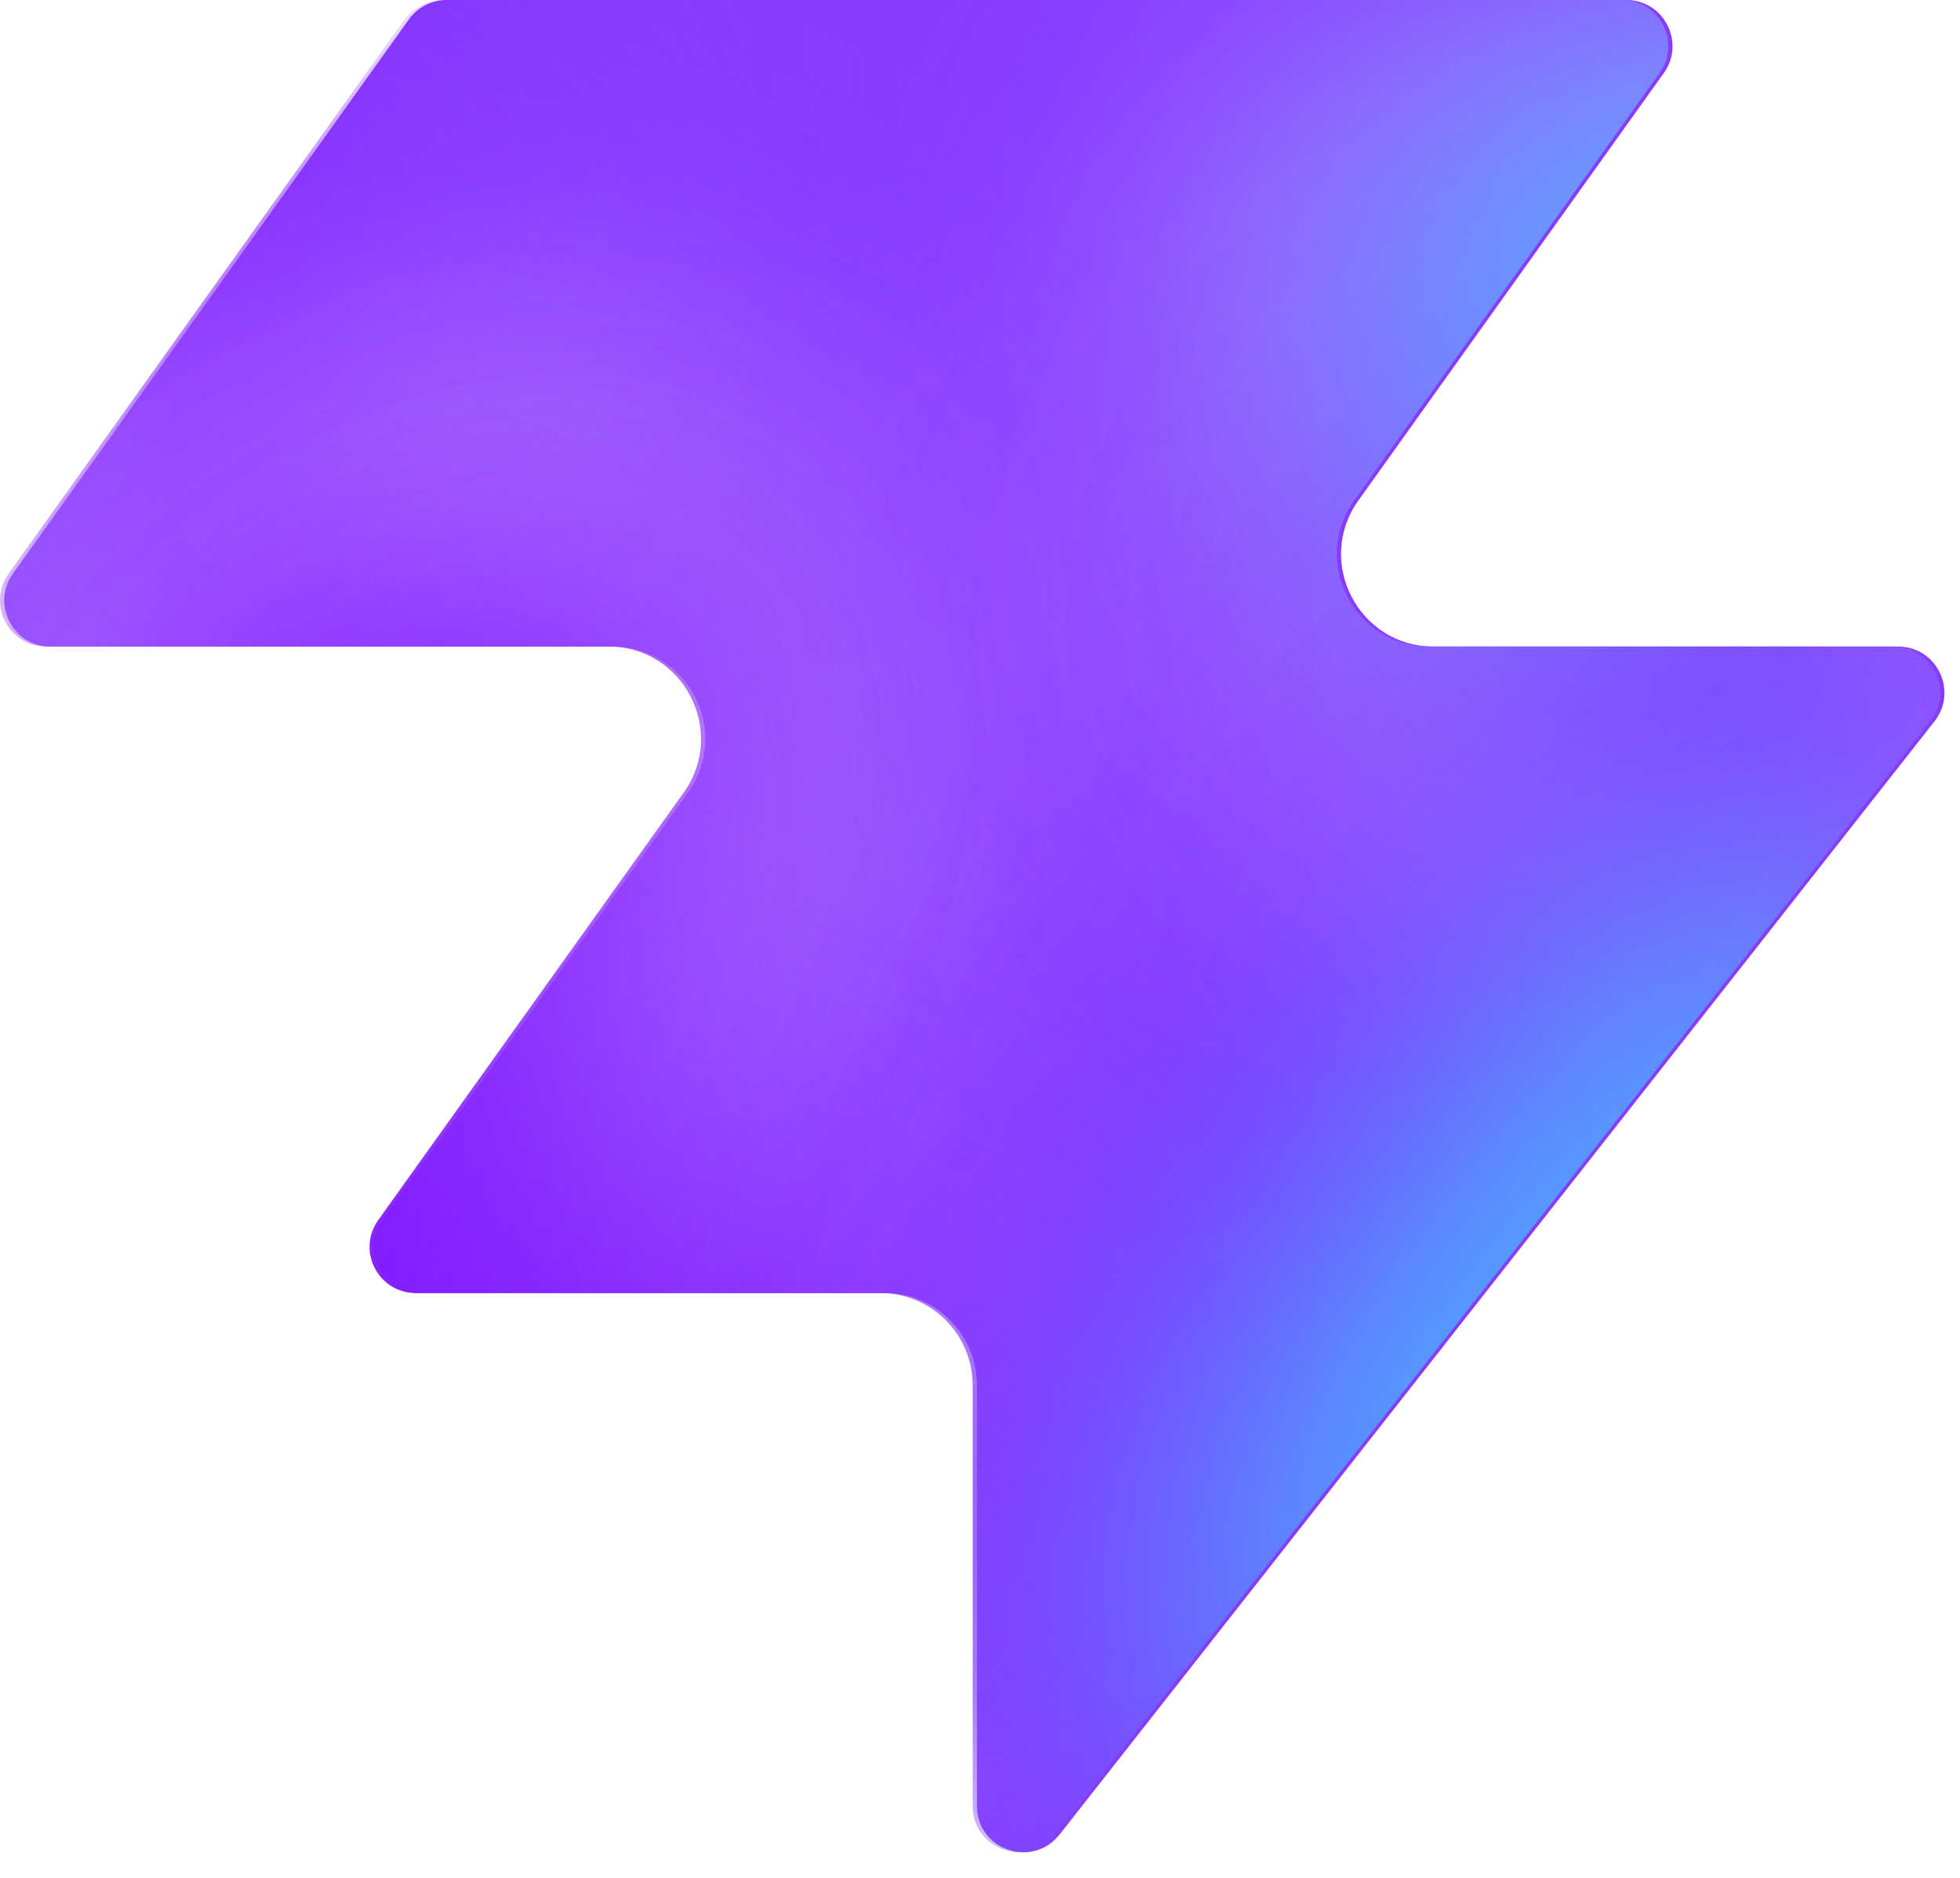
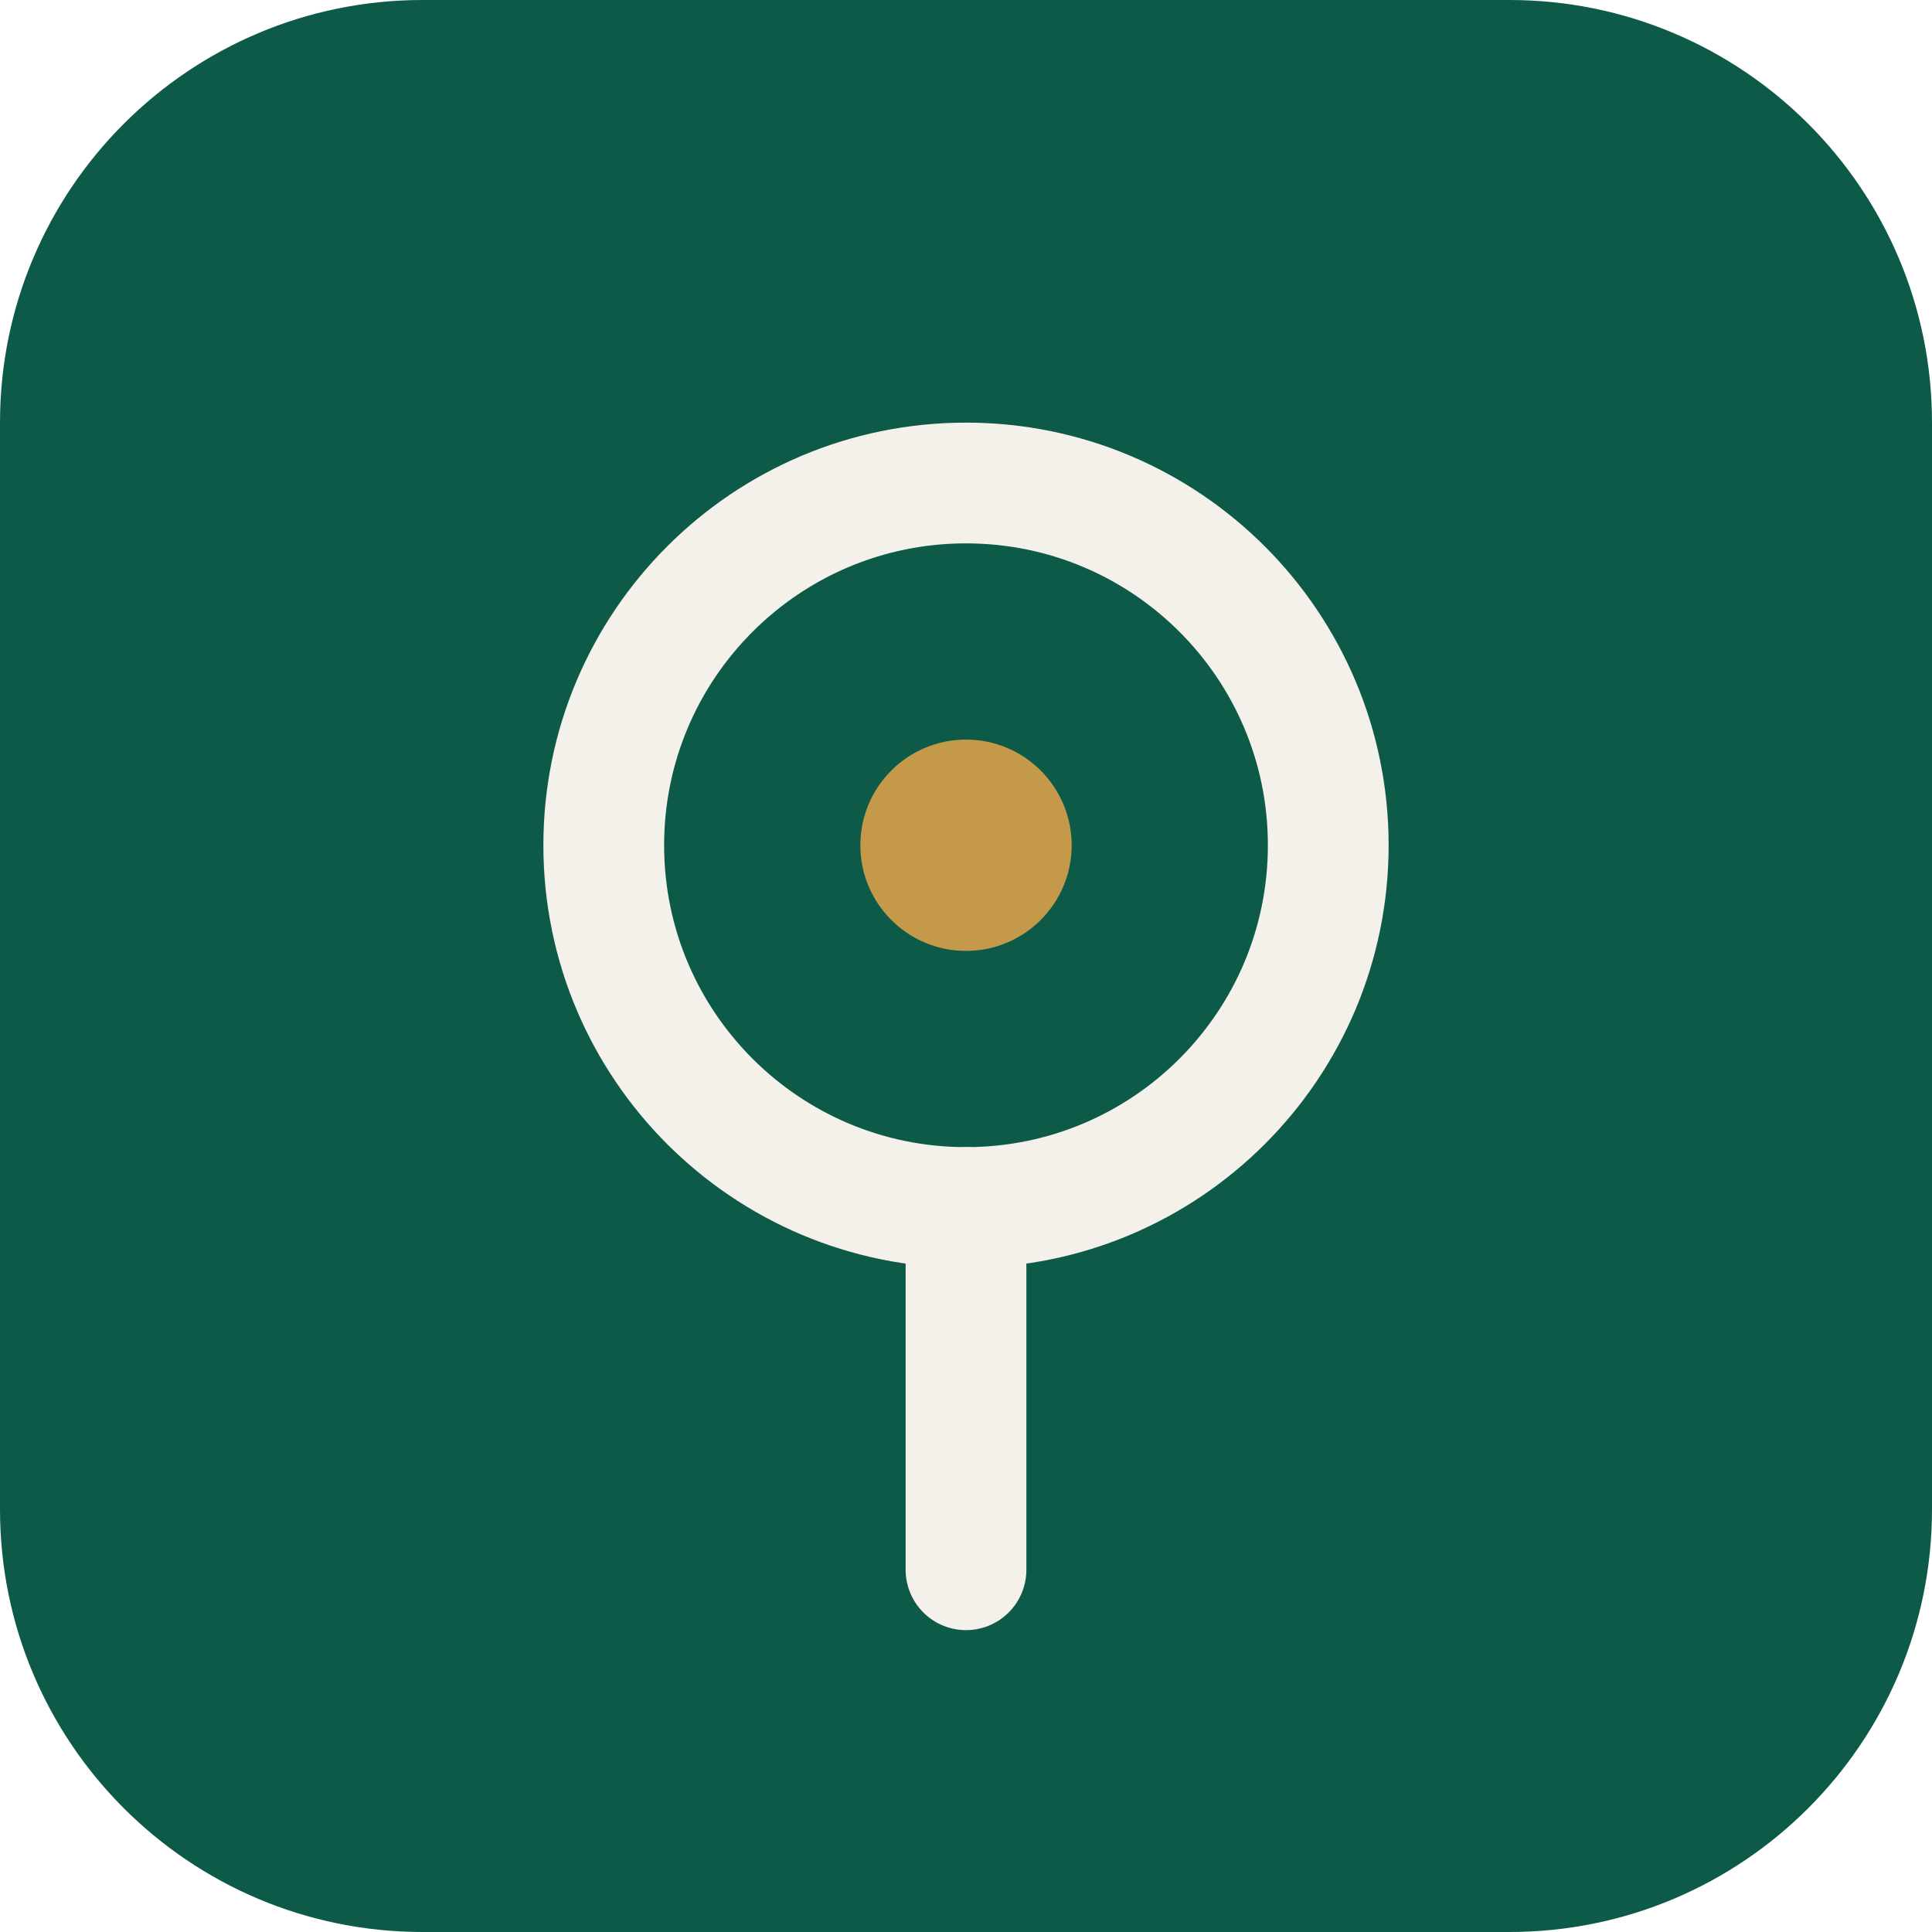
- <svg xmlns="http://www.w3.org/2000/svg" width="48" height="46" fill="none" viewBox="0 0 48 46">
-   <path fill="#863bff" d="M25.946 44.938c-.664.845-2.021.375-2.021-.698V33.937a2.26 2.26 0 0 0-2.262-2.262H10.287c-.92 0-1.456-1.04-.92-1.788l7.48-10.471c1.07-1.497 0-3.578-1.842-3.578H1.237c-.92 0-1.456-1.04-.92-1.788L10.013.474c.214-.297.556-.474.92-.474h28.894c.92 0 1.456 1.04.92 1.788l-7.48 10.471c-1.07 1.498 0 3.579 1.842 3.579h11.377c.943 0 1.473 1.088.89 1.83L25.947 44.94z" style="fill:#863bff;fill:color(display-p3 .525 .23 1);fill-opacity:1" />
-   <mask id="a" width="48" height="46" x="0" y="0" maskUnits="userSpaceOnUse" style="mask-type:alpha">
-     <path fill="#000" d="M25.842 44.938c-.664.844-2.021.375-2.021-.698V33.937a2.26 2.26 0 0 0-2.262-2.262H10.183c-.92 0-1.456-1.04-.92-1.788l7.48-10.471c1.07-1.498 0-3.579-1.842-3.579H1.133c-.92 0-1.456-1.04-.92-1.787L9.91.473c.214-.297.556-.474.92-.474h28.894c.92 0 1.456 1.04.92 1.788l-7.48 10.471c-1.07 1.498 0 3.578 1.842 3.578h11.377c.943 0 1.473 1.088.89 1.832L25.843 44.94z" style="fill:#000;fill-opacity:1" />
-   </mask>
-   <g mask="url(#a)">
-     <g filter="url(#b)">
-       <ellipse cx="5.508" cy="14.704" fill="#ede6ff" rx="5.508" ry="14.704" style="fill:#ede6ff;fill:color(display-p3 .927 .903 1);fill-opacity:1" transform="matrix(.00324 1 1 -.00324 -4.47 31.516)" />
-     </g>
-     <g filter="url(#c)">
-       <ellipse cx="10.399" cy="29.851" fill="#ede6ff" rx="10.399" ry="29.851" style="fill:#ede6ff;fill:color(display-p3 .927 .903 1);fill-opacity:1" transform="matrix(.00324 1 1 -.00324 -39.328 7.883)" />
-     </g>
-     <g filter="url(#d)">
-       <ellipse cx="5.508" cy="30.487" fill="#7e14ff" rx="5.508" ry="30.487" style="fill:#7e14ff;fill:color(display-p3 .492 .077 1);fill-opacity:1" transform="rotate(89.814 -25.913 -14.639)scale(1 -1)" />
-     </g>
-     <g filter="url(#e)">
-       <ellipse cx="5.508" cy="30.599" fill="#7e14ff" rx="5.508" ry="30.599" style="fill:#7e14ff;fill:color(display-p3 .492 .077 1);fill-opacity:1" transform="rotate(89.814 -32.644 -3.334)scale(1 -1)" />
-     </g>
-     <g filter="url(#f)">
-       <ellipse cx="5.508" cy="30.599" fill="#7e14ff" rx="5.508" ry="30.599" style="fill:#7e14ff;fill:color(display-p3 .492 .077 1);fill-opacity:1" transform="matrix(.00324 1 1 -.00324 -34.34 30.47)" />
-     </g>
-     <g filter="url(#g)">
-       <ellipse cx="14.072" cy="22.078" fill="#ede6ff" rx="14.072" ry="22.078" style="fill:#ede6ff;fill:color(display-p3 .927 .903 1);fill-opacity:1" transform="rotate(93.35 24.506 48.493)scale(-1 1)" />
-     </g>
-     <g filter="url(#h)">
-       <ellipse cx="3.47" cy="21.501" fill="#7e14ff" rx="3.47" ry="21.501" style="fill:#7e14ff;fill:color(display-p3 .492 .077 1);fill-opacity:1" transform="rotate(89.009 28.708 47.59)scale(-1 1)" />
-     </g>
-     <g filter="url(#i)">
-       <ellipse cx="3.47" cy="21.501" fill="#7e14ff" rx="3.47" ry="21.501" style="fill:#7e14ff;fill:color(display-p3 .492 .077 1);fill-opacity:1" transform="rotate(89.009 28.708 47.59)scale(-1 1)" />
-     </g>
-     <g filter="url(#j)">
-       <ellipse cx=".387" cy="8.972" fill="#7e14ff" rx="4.407" ry="29.108" style="fill:#7e14ff;fill:color(display-p3 .492 .077 1);fill-opacity:1" transform="rotate(39.51 .387 8.972)" />
-     </g>
-     <g filter="url(#k)">
-       <ellipse cx="47.523" cy="-6.092" fill="#7e14ff" rx="4.407" ry="29.108" style="fill:#7e14ff;fill:color(display-p3 .492 .077 1);fill-opacity:1" transform="rotate(37.892 47.523 -6.092)" />
-     </g>
-     <g filter="url(#l)">
-       <ellipse cx="41.412" cy="6.333" fill="#47bfff" rx="5.971" ry="9.665" style="fill:#47bfff;fill:color(display-p3 .28 .748 1);fill-opacity:1" transform="rotate(37.892 41.412 6.333)" />
-     </g>
-     <g filter="url(#m)">
-       <ellipse cx="-1.879" cy="38.332" fill="#7e14ff" rx="4.407" ry="29.108" style="fill:#7e14ff;fill:color(display-p3 .492 .077 1);fill-opacity:1" transform="rotate(37.892 -1.88 38.332)" />
-     </g>
-     <g filter="url(#n)">
-       <ellipse cx="-1.879" cy="38.332" fill="#7e14ff" rx="4.407" ry="29.108" style="fill:#7e14ff;fill:color(display-p3 .492 .077 1);fill-opacity:1" transform="rotate(37.892 -1.88 38.332)" />
-     </g>
-     <g filter="url(#o)">
-       <ellipse cx="35.651" cy="29.907" fill="#7e14ff" rx="4.407" ry="29.108" style="fill:#7e14ff;fill:color(display-p3 .492 .077 1);fill-opacity:1" transform="rotate(37.892 35.651 29.907)" />
-     </g>
-     <g filter="url(#p)">
-       <ellipse cx="38.418" cy="32.4" fill="#47bfff" rx="5.971" ry="15.297" style="fill:#47bfff;fill:color(display-p3 .28 .748 1);fill-opacity:1" transform="rotate(37.892 38.418 32.4)" />
-     </g>
-   </g>
-   <defs>
-     <filter id="b" width="60.045" height="41.654" x="-19.77" y="16.149" color-interpolation-filters="sRGB" filterUnits="userSpaceOnUse">
-       <feFlood flood-opacity="0" result="BackgroundImageFix" />
-       <feBlend in="SourceGraphic" in2="BackgroundImageFix" result="shape" />
-       <feGaussianBlur result="effect1_foregroundBlur_2002_17158" stdDeviation="7.659" />
-     </filter>
-     <filter id="c" width="90.34" height="51.437" x="-54.613" y="-7.533" color-interpolation-filters="sRGB" filterUnits="userSpaceOnUse">
-       <feFlood flood-opacity="0" result="BackgroundImageFix" />
-       <feBlend in="SourceGraphic" in2="BackgroundImageFix" result="shape" />
-       <feGaussianBlur result="effect1_foregroundBlur_2002_17158" stdDeviation="7.659" />
-     </filter>
-     <filter id="d" width="79.355" height="29.4" x="-49.64" y="2.03" color-interpolation-filters="sRGB" filterUnits="userSpaceOnUse">
-       <feFlood flood-opacity="0" result="BackgroundImageFix" />
-       <feBlend in="SourceGraphic" in2="BackgroundImageFix" result="shape" />
-       <feGaussianBlur result="effect1_foregroundBlur_2002_17158" stdDeviation="4.596" />
-     </filter>
-     <filter id="e" width="79.579" height="29.4" x="-45.045" y="20.029" color-interpolation-filters="sRGB" filterUnits="userSpaceOnUse">
-       <feFlood flood-opacity="0" result="BackgroundImageFix" />
-       <feBlend in="SourceGraphic" in2="BackgroundImageFix" result="shape" />
-       <feGaussianBlur result="effect1_foregroundBlur_2002_17158" stdDeviation="4.596" />
-     </filter>
-     <filter id="f" width="79.579" height="29.4" x="-43.513" y="21.178" color-interpolation-filters="sRGB" filterUnits="userSpaceOnUse">
-       <feFlood flood-opacity="0" result="BackgroundImageFix" />
-       <feBlend in="SourceGraphic" in2="BackgroundImageFix" result="shape" />
-       <feGaussianBlur result="effect1_foregroundBlur_2002_17158" stdDeviation="4.596" />
-     </filter>
-     <filter id="g" width="74.749" height="58.852" x="15.756" y="-17.901" color-interpolation-filters="sRGB" filterUnits="userSpaceOnUse">
-       <feFlood flood-opacity="0" result="BackgroundImageFix" />
-       <feBlend in="SourceGraphic" in2="BackgroundImageFix" result="shape" />
-       <feGaussianBlur result="effect1_foregroundBlur_2002_17158" stdDeviation="7.659" />
-     </filter>
-     <filter id="h" width="61.377" height="25.362" x="23.548" y="2.284" color-interpolation-filters="sRGB" filterUnits="userSpaceOnUse">
-       <feFlood flood-opacity="0" result="BackgroundImageFix" />
-       <feBlend in="SourceGraphic" in2="BackgroundImageFix" result="shape" />
-       <feGaussianBlur result="effect1_foregroundBlur_2002_17158" stdDeviation="4.596" />
-     </filter>
-     <filter id="i" width="61.377" height="25.362" x="23.548" y="2.284" color-interpolation-filters="sRGB" filterUnits="userSpaceOnUse">
-       <feFlood flood-opacity="0" result="BackgroundImageFix" />
-       <feBlend in="SourceGraphic" in2="BackgroundImageFix" result="shape" />
-       <feGaussianBlur result="effect1_foregroundBlur_2002_17158" stdDeviation="4.596" />
-     </filter>
-     <filter id="j" width="56.045" height="63.649" x="-27.636" y="-22.853" color-interpolation-filters="sRGB" filterUnits="userSpaceOnUse">
-       <feFlood flood-opacity="0" result="BackgroundImageFix" />
-       <feBlend in="SourceGraphic" in2="BackgroundImageFix" result="shape" />
-       <feGaussianBlur result="effect1_foregroundBlur_2002_17158" stdDeviation="4.596" />
-     </filter>
-     <filter id="k" width="54.814" height="64.646" x="20.116" y="-38.415" color-interpolation-filters="sRGB" filterUnits="userSpaceOnUse">
-       <feFlood flood-opacity="0" result="BackgroundImageFix" />
-       <feBlend in="SourceGraphic" in2="BackgroundImageFix" result="shape" />
-       <feGaussianBlur result="effect1_foregroundBlur_2002_17158" stdDeviation="4.596" />
-     </filter>
-     <filter id="l" width="33.541" height="35.313" x="24.641" y="-11.323" color-interpolation-filters="sRGB" filterUnits="userSpaceOnUse">
-       <feFlood flood-opacity="0" result="BackgroundImageFix" />
-       <feBlend in="SourceGraphic" in2="BackgroundImageFix" result="shape" />
-       <feGaussianBlur result="effect1_foregroundBlur_2002_17158" stdDeviation="4.596" />
-     </filter>
-     <filter id="m" width="54.814" height="64.646" x="-29.286" y="6.009" color-interpolation-filters="sRGB" filterUnits="userSpaceOnUse">
-       <feFlood flood-opacity="0" result="BackgroundImageFix" />
-       <feBlend in="SourceGraphic" in2="BackgroundImageFix" result="shape" />
-       <feGaussianBlur result="effect1_foregroundBlur_2002_17158" stdDeviation="4.596" />
-     </filter>
-     <filter id="n" width="54.814" height="64.646" x="-29.286" y="6.009" color-interpolation-filters="sRGB" filterUnits="userSpaceOnUse">
-       <feFlood flood-opacity="0" result="BackgroundImageFix" />
-       <feBlend in="SourceGraphic" in2="BackgroundImageFix" result="shape" />
-       <feGaussianBlur result="effect1_foregroundBlur_2002_17158" stdDeviation="4.596" />
-     </filter>
-     <filter id="o" width="54.814" height="64.646" x="8.244" y="-2.416" color-interpolation-filters="sRGB" filterUnits="userSpaceOnUse">
-       <feFlood flood-opacity="0" result="BackgroundImageFix" />
-       <feBlend in="SourceGraphic" in2="BackgroundImageFix" result="shape" />
-       <feGaussianBlur result="effect1_foregroundBlur_2002_17158" stdDeviation="4.596" />
-     </filter>
-     <filter id="p" width="39.409" height="43.623" x="18.713" y="10.588" color-interpolation-filters="sRGB" filterUnits="userSpaceOnUse">
-       <feFlood flood-opacity="0" result="BackgroundImageFix" />
-       <feBlend in="SourceGraphic" in2="BackgroundImageFix" result="shape" />
-       <feGaussianBlur result="effect1_foregroundBlur_2002_17158" stdDeviation="4.596" />
-     </filter>
-   </defs>
+ <svg xmlns="http://www.w3.org/2000/svg" viewBox="0 0 64 64" fill="none">
+   <rect width="64" height="64" rx="14" fill="#0d5a48" />
+   <circle cx="32" cy="28" r="12" stroke="#f3f1ea" stroke-width="4" />
+   <path d="M32 40v12" stroke="#f3f1ea" stroke-width="4" stroke-linecap="round" />
+   <circle cx="32" cy="28" r="3.5" fill="#c49a4a" />
</svg>
